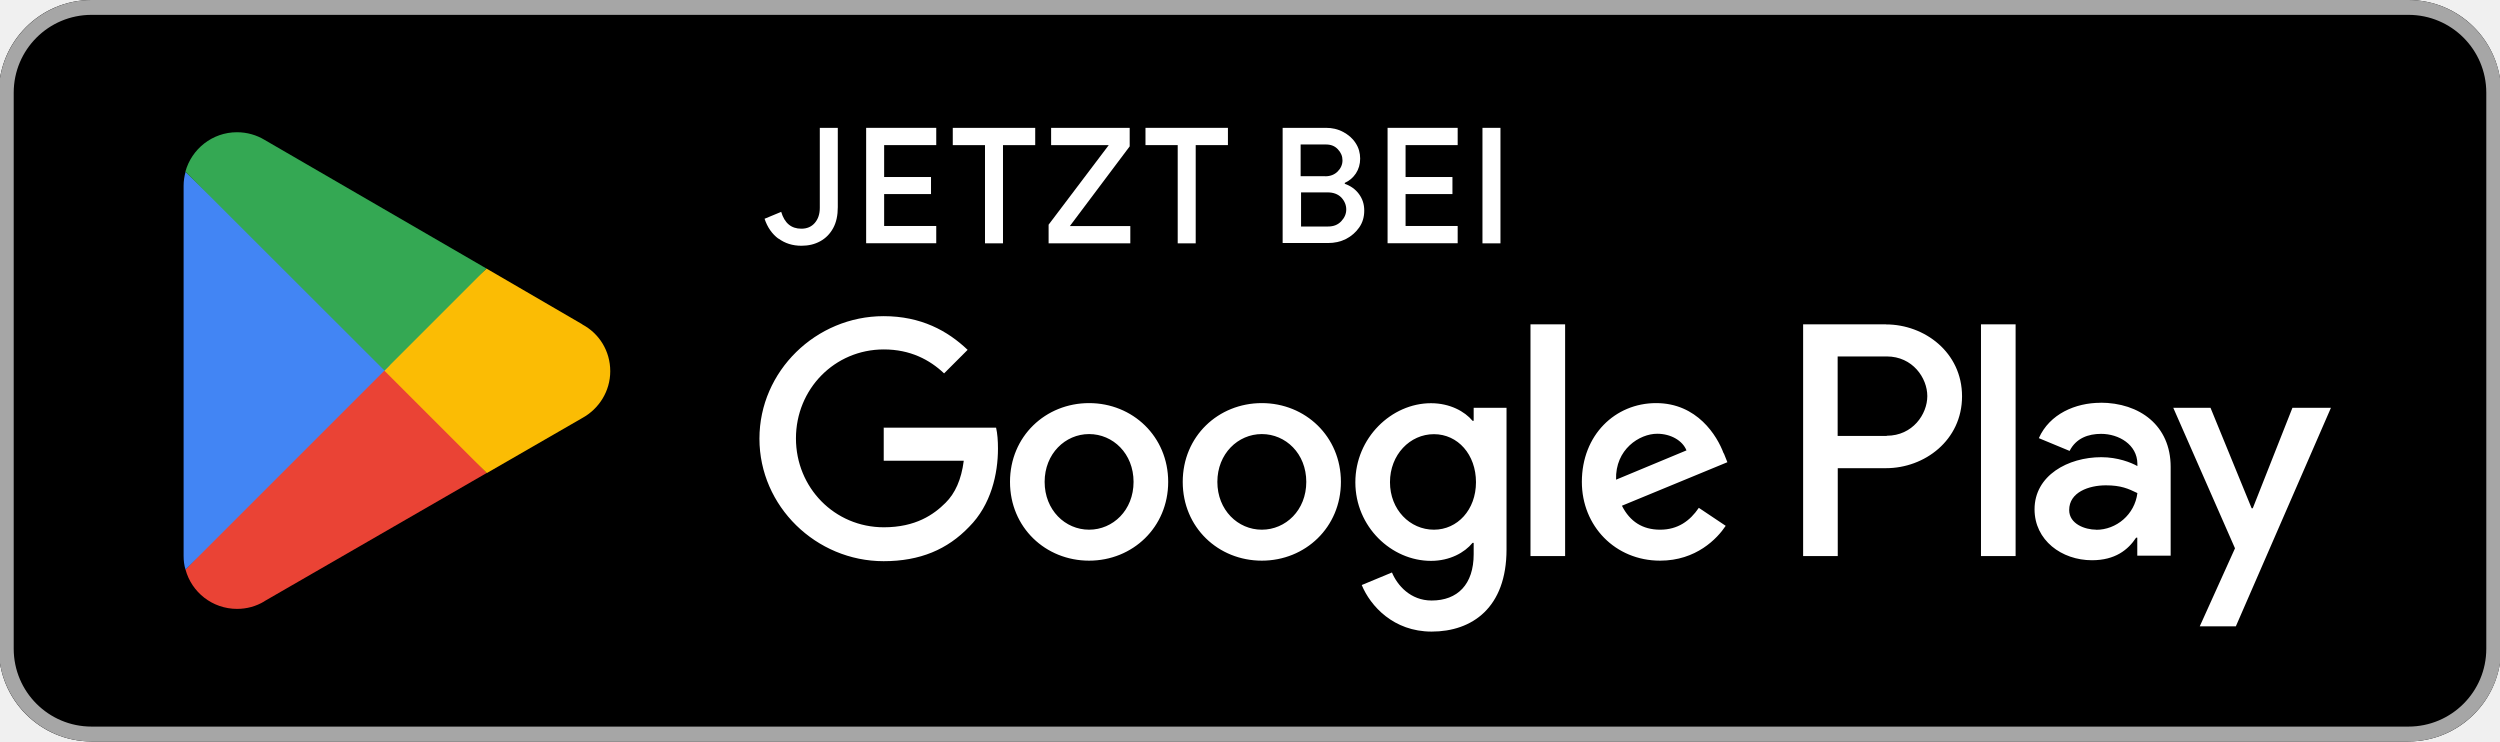
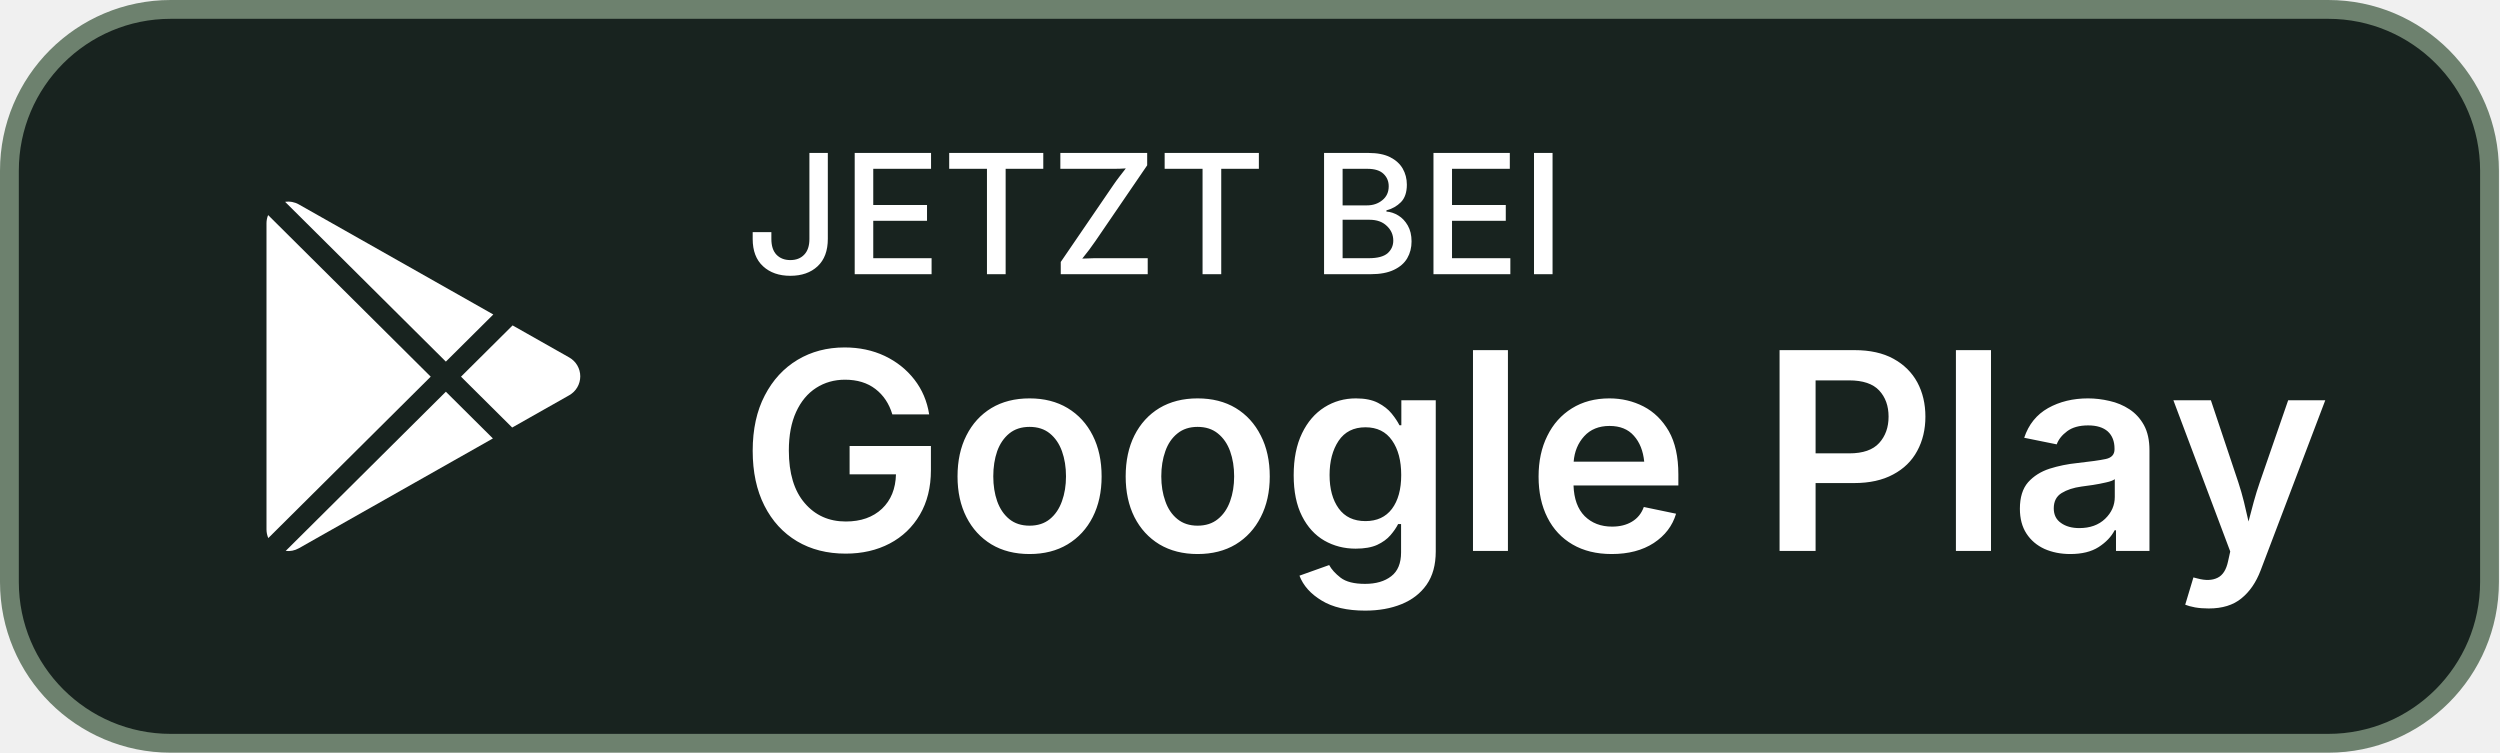
- <svg xmlns="http://www.w3.org/2000/svg" id="artwork" version="1.1" viewBox="0 0 238.96 70.87">
-   <defs>
-     <style>
-       .st0 {
-         fill: #4285f4;
-       }
- 
-       .st1 {
-         isolation: isolate;
-       }
- 
-       .st2 {
-         fill: #a6a6a6;
-       }
- 
-       .st3 {
-         fill: #34a853;
-       }
- 
-       .st4 {
-         fill: #fbbc04;
-       }
- 
-       .st5 {
-         fill: #fff;
-       }
- 
-       .st6 {
-         fill: #ea4335;
-       }
-     </style>
-   </defs>
-   <g>
-     <rect x="-.11" y="0" width="239.17" height="70.87" rx="8.86" ry="8.86" />
-     <path class="st2" d="M230.21,1.42c4.11,0,7.44,3.33,7.44,7.44v53.15c0,4.11-3.33,7.44-7.44,7.44H8.75c-4.11,0-7.44-3.33-7.44-7.44V8.86C1.31,4.75,4.64,1.42,8.75,1.42h221.46M230.21,0H8.75C3.88,0-.11,3.99-.11,8.86v53.15c0,4.87,3.99,8.86,8.86,8.86h221.46c4.87,0,8.86-3.99,8.86-8.86V8.86C239.07,3.99,235.08,0,230.21,0h0Z" />
-     <path class="st5" d="M120.61,38.53c-4.16,0-7.56,3.17-7.56,7.53s3.4,7.53,7.56,7.53,7.56-3.19,7.56-7.53-3.4-7.53-7.56-7.53ZM120.61,50.63c-2.29,0-4.25-1.88-4.25-4.57s1.97-4.57,4.25-4.57,4.25,1.86,4.25,4.57-1.97,4.57-4.25,4.57ZM104.1,38.53c-4.16,0-7.56,3.17-7.56,7.53s3.4,7.53,7.56,7.53,7.56-3.19,7.56-7.53-3.4-7.53-7.56-7.53ZM104.1,50.63c-2.29,0-4.25-1.88-4.25-4.57s1.97-4.57,4.25-4.57,4.25,1.86,4.25,4.57-1.97,4.57-4.25,4.57ZM84.47,40.85v3.19h7.65c-.23,1.81-.83,3.12-1.74,4.02-1.12,1.12-2.85,2.34-5.9,2.34-4.71,0-8.4-3.79-8.4-8.5s3.69-8.5,8.4-8.5c2.53,0,4.39.99,5.76,2.29l2.25-2.25c-1.91-1.82-4.45-3.22-8.03-3.22-6.45,0-11.87,5.24-11.87,11.71s5.42,11.71,11.87,11.71c3.49,0,6.11-1.13,8.17-3.28,2.11-2.11,2.76-5.08,2.76-7.48,0-.74-.05-1.44-.18-2h-10.75v-.02ZM164.75,43.33c-.62-1.68-2.53-4.8-6.45-4.8s-7.1,3.05-7.1,7.53c0,4.22,3.19,7.53,7.48,7.53,3.45,0,5.46-2.11,6.27-3.33l-2.57-1.72c-.85,1.26-2.02,2.09-3.7,2.09s-2.89-.78-3.65-2.29l10.08-4.16-.34-.85s-.02,0-.02,0ZM154.47,45.85c-.09-2.91,2.25-4.39,3.93-4.39,1.31,0,2.43.66,2.8,1.59l-6.73,2.8ZM146.29,53.15h3.31v-22.15h-3.31v22.15ZM140.86,40.22h-.11c-.74-.89-2.16-1.68-3.97-1.68-3.77,0-7.23,3.31-7.23,7.56s3.45,7.51,7.23,7.51c1.81,0,3.22-.8,3.97-1.72h.11v1.08c0,2.89-1.54,4.43-4.02,4.43-2.02,0-3.28-1.45-3.79-2.68l-2.89,1.2c.83,2,3.03,4.45,6.68,4.45,3.88,0,7.16-2.29,7.16-7.85v-13.54h-3.14s0,1.22,0,1.22ZM137.06,50.63c-2.29,0-4.2-1.91-4.2-4.54s1.91-4.59,4.2-4.59,4.02,1.95,4.02,4.59-1.77,4.54-4.02,4.54ZM180.27,31h-7.92v22.15h3.31v-8.4h4.62c3.67,0,7.26-2.66,7.26-6.87s-3.6-6.87-7.26-6.87h-.02ZM180.34,41.67h-4.69v-7.6h4.69c2.48,0,3.88,2.06,3.88,3.79s-1.4,3.79-3.88,3.79h0v.02ZM200.78,38.5c-2.39,0-4.87,1.06-5.9,3.38l2.94,1.22c.62-1.22,1.79-1.63,3.01-1.63,1.7,0,3.45,1.03,3.47,2.85v.23c-.6-.34-1.88-.85-3.45-.85-3.17,0-6.38,1.74-6.38,4.98,0,2.96,2.59,4.87,5.49,4.87,2.21,0,3.45-.99,4.22-2.16h.11v1.72h3.19v-8.49c0-3.93-2.94-6.13-6.73-6.13h.04ZM200.37,50.63c-1.08,0-2.59-.55-2.59-1.88,0-1.7,1.88-2.36,3.51-2.36,1.45,0,2.14.32,3.01.74-.25,2.06-2.02,3.51-3.93,3.51h0v-.02ZM219.12,38.98l-3.79,9.6h-.11l-3.93-9.6h-3.56l5.9,13.43-3.37,7.46h3.45l9.09-20.89s-3.69,0-3.69,0ZM189.35,53.15h3.31v-22.15h-3.31v22.15Z" />
-     <g>
-       <path class="st6" d="M36.6,34.41l-18.87,20.02h0c.58,2.18,2.57,3.77,4.93,3.77.94,0,1.82-.25,2.59-.71l.05-.04,21.22-12.24-9.94-10.82h.02v.02Z" />
-       <path class="st4" d="M55.68,31h-.02l-9.16-5.33-10.33,9.19,10.36,10.36,9.12-5.26c1.59-.87,2.68-2.55,2.68-4.48s-1.06-3.61-2.66-4.46h0v-.02Z" />
-       <path class="st0" d="M17.73,16.44c-.11.43-.18.85-.18,1.31v35.38c0,.46.05.89.18,1.31l19.51-19.51s-19.51-18.5-19.51-18.5Z" />
-       <path class="st3" d="M36.74,35.43l9.76-9.76-21.21-12.3c-.76-.46-1.67-.73-2.64-.73-2.36,0-4.34,1.61-4.93,3.77h0l19.01,18.99h0v.02Z" />
-     </g>
-   </g>
-   <g class="st1">
-     <path class="st5" d="M74.41,22.82c-.62-.46-1.06-1.1-1.33-1.91l1.59-.66c.32,1.08.96,1.61,1.93,1.61.53,0,.96-.18,1.28-.55s.48-.85.48-1.44v-7.65h1.72v7.58c0,.78-.14,1.45-.44,2s-.71.97-1.24,1.26-1.12.43-1.79.43c-.85,0-1.58-.23-2.2-.69v.02Z" />
-   </g>
-   <g class="st1">
-     <path class="st5" d="M82.79,12.22h6.7v1.65h-4.98v3.05h4.48v1.63h-4.48v3.05h4.98v1.65h-6.7v-11.04.02Z" />
-   </g>
-   <g class="st1">
-     <path class="st5" d="M94.15,13.87h-3.08v-1.65h7.88v1.65h-3.08v9.39h-1.72s0-9.39,0-9.39Z" />
-   </g>
-   <g class="st1">
-     <path class="st5" d="M100.22,21.49l5.76-7.62h-5.51v-1.65h7.51v1.77l-5.72,7.62h5.78v1.65h-7.81v-1.77Z" />
-   </g>
-   <g class="st1">
-     <path class="st5" d="M112.57,13.87h-3.08v-1.65h7.88v1.65h-3.08v9.39h-1.72v-9.39Z" />
-   </g>
-   <g class="st1">
-     <path class="st5" d="M122.6,12.22h4.15c.58,0,1.13.12,1.63.39.5.27.9.6,1.19,1.06.3.44.44.96.44,1.49s-.14,1.01-.41,1.42c-.27.41-.64.71-1.06.9v.09c.55.19,1.01.51,1.35.97s.51.97.51,1.59-.16,1.15-.48,1.61-.74.83-1.26,1.1c-.53.27-1.1.39-1.74.39h-4.32v-11.04.02ZM126.67,16.85c.5,0,.89-.16,1.19-.46s.46-.66.46-1.06-.14-.74-.44-1.06-.67-.46-1.15-.46h-2.41v3.03h2.34l.02.02ZM126.94,21.65c.53,0,.94-.16,1.26-.5s.48-.71.48-1.13-.16-.81-.48-1.15c-.32-.32-.76-.48-1.29-.48h-2.55v3.26h2.6-.02Z" />
-   </g>
-   <g class="st1">
-     <path class="st5" d="M132.63,12.22h6.7v1.65h-4.98v3.05h4.48v1.63h-4.48v3.05h4.98v1.65h-6.7v-11.04.02Z" />
-   </g>
-   <g class="st1">
-     <path class="st5" d="M141.7,12.22h1.72v11.04h-1.72v-11.04Z" />
-   </g>
+ <svg xmlns="http://www.w3.org/2000/svg" width="186" height="56" viewBox="0 0 186 56" fill="none">
+   <rect x="0.7" y="0.7" width="184.52" height="54.6" rx="12" fill="#18231F" />
+   <rect x="0.7" y="0.7" width="184.52" height="54.6" rx="12" stroke="#6D816E" stroke-width="1.4" />
+   <path transform="translate(18.5 15) scale(1.0833)" d="M22.018 13.298l-3.919 2.218-3.515-3.493 3.543-3.521 3.891 2.202a1.49 1.49 0 0 1 0 2.594zM1.337.924a1.486 1.486 0 0 0-.112.568v21.017c0 .217.045.419.124.6l11.155-11.087L1.337.924zm12.207 10.065l3.258-3.238L3.45.195a1.466 1.466 0 0 0-.946-.179l11.04 10.973zm0 2.067l-11 10.933c.298.036.612-.016.906-.183l13.324-7.54-3.23-3.21z" fill="white" />
+   <path d="M58.8 20.52Q57.54 20.52 56.77 19.81Q56 19.1 56 17.78V17.27H57.39V17.78Q57.39 18.55 57.77 18.95Q58.16 19.35 58.8 19.35Q59.45 19.35 59.83 18.95Q60.22 18.55 60.22 17.78V11.38H61.59V17.77Q61.59 19.1 60.83 19.81Q60.07 20.52 58.8 20.52ZM63.59 20.4V11.38H69.27V12.56H64.97V15.25H68.97V16.43H64.97V19.21H69.31V20.4ZM70.62 12.56V11.38H77.62V12.56H74.82V20.4H73.43V12.56ZM78.92 20.4V19.49L82.83 13.77Q83.04 13.46 83.28 13.15Q83.51 12.84 83.76 12.53Q83.32 12.56 82.87 12.56Q82.42 12.56 81.98 12.56H78.89V11.38H85.35V12.3L81.51 17.92Q81.28 18.26 81.03 18.59Q80.78 18.92 80.52 19.24Q80.96 19.22 81.41 19.21Q81.87 19.21 82.32 19.21H85.39V20.4ZM86.65 12.56V11.38H93.66V12.56H90.86V20.4H89.47V12.56ZM98.51 20.4V11.38H101.83Q102.79 11.38 103.42 11.69Q104.05 12.01 104.36 12.54Q104.67 13.08 104.67 13.74Q104.67 14.59 104.23 15.04Q103.78 15.49 103.15 15.65V15.74Q103.6 15.77 104.03 16.03Q104.46 16.29 104.74 16.78Q105.02 17.27 105.02 17.96Q105.02 18.66 104.7 19.21Q104.38 19.76 103.7 20.08Q103.03 20.4 101.98 20.4ZM99.89 19.21H101.84Q102.81 19.21 103.24 18.84Q103.66 18.46 103.66 17.9Q103.66 17.26 103.18 16.81Q102.71 16.35 101.89 16.35H99.89ZM99.89 15.28H101.7Q102.38 15.28 102.85 14.89Q103.32 14.51 103.32 13.86Q103.32 13.3 102.93 12.93Q102.54 12.56 101.74 12.56H99.89ZM106.65 20.4V11.38H112.33V12.56H108.03V15.25H112.03V16.43H108.03V19.21H112.37V20.4ZM115.51 11.38V20.4H114.13V11.38Z" fill="white" />
+   <path d="M62.92 41.19Q60.85 41.19 59.3 40.27Q57.74 39.34 56.87 37.62Q56 35.9 56 33.54Q56 31.14 56.9 29.42Q57.79 27.7 59.34 26.77Q60.88 25.85 62.84 25.85Q64.48 25.85 65.82 26.48Q67.16 27.12 68.03 28.24Q68.9 29.36 69.13 30.83H66.39Q66.03 29.63 65.13 28.94Q64.23 28.25 62.87 28.25Q61.67 28.25 60.72 28.86Q59.77 29.47 59.23 30.65Q58.69 31.83 58.69 33.52Q58.69 36.06 59.87 37.43Q61.04 38.8 62.93 38.8Q64.61 38.8 65.62 37.85Q66.62 36.9 66.66 35.29H63.21V33.18H69.26V34.98Q69.26 36.89 68.44 38.29Q67.62 39.69 66.19 40.44Q64.76 41.19 62.92 41.19ZM76.6 41.22Q74.96 41.22 73.76 40.5Q72.56 39.77 71.9 38.47Q71.24 37.17 71.24 35.45Q71.24 33.7 71.9 32.4Q72.56 31.09 73.76 30.36Q74.96 29.64 76.6 29.64Q78.23 29.64 79.43 30.36Q80.64 31.09 81.3 32.4Q81.96 33.7 81.96 35.45Q81.96 37.17 81.3 38.47Q80.64 39.77 79.43 40.5Q78.23 41.22 76.6 41.22ZM76.6 39.11Q77.51 39.11 78.11 38.62Q78.71 38.13 79.01 37.29Q79.31 36.46 79.31 35.44Q79.31 34.41 79.01 33.57Q78.71 32.74 78.11 32.25Q77.51 31.76 76.6 31.76Q75.69 31.76 75.09 32.25Q74.49 32.74 74.19 33.57Q73.9 34.41 73.9 35.44Q73.9 36.46 74.19 37.29Q74.49 38.13 75.09 38.62Q75.69 39.11 76.6 39.11ZM89.1 41.22Q87.47 41.22 86.26 40.5Q85.06 39.77 84.4 38.47Q83.75 37.17 83.75 35.45Q83.75 33.7 84.4 32.4Q85.06 31.09 86.26 30.36Q87.47 29.64 89.1 29.64Q90.74 29.64 91.94 30.36Q93.14 31.09 93.8 32.4Q94.47 33.7 94.47 35.45Q94.47 37.17 93.8 38.47Q93.14 39.77 91.94 40.5Q90.74 41.22 89.1 41.22ZM89.1 39.11Q90.01 39.11 90.61 38.62Q91.22 38.13 91.52 37.29Q91.82 36.46 91.82 35.44Q91.82 34.41 91.52 33.57Q91.22 32.74 90.61 32.25Q90.01 31.76 89.1 31.76Q88.2 31.76 87.6 32.25Q86.99 32.74 86.7 33.57Q86.4 34.41 86.4 35.44Q86.4 36.46 86.7 37.29Q86.99 38.13 87.6 38.62Q88.2 39.11 89.1 39.11ZM101.57 45.43Q99.55 45.43 98.33 44.68Q97.1 43.94 96.68 42.83L98.89 42.04Q99.15 42.52 99.74 42.98Q100.34 43.44 101.56 43.44Q102.78 43.44 103.51 42.87Q104.24 42.31 104.24 41.1V38.99H104.02Q103.82 39.39 103.45 39.82Q103.08 40.25 102.46 40.54Q101.84 40.82 100.86 40.82Q99.58 40.82 98.53 40.22Q97.48 39.61 96.87 38.4Q96.25 37.18 96.25 35.36Q96.25 33.52 96.87 32.24Q97.48 30.97 98.54 30.3Q99.59 29.64 100.88 29.64Q101.88 29.64 102.52 29.97Q103.16 30.3 103.54 30.77Q103.92 31.24 104.12 31.64H104.26V29.78H106.82V41.02Q106.82 42.53 106.14 43.5Q105.46 44.47 104.27 44.95Q103.09 45.43 101.57 45.43ZM101.59 38.77Q102.87 38.77 103.56 37.86Q104.25 36.94 104.25 35.34Q104.25 33.74 103.57 32.77Q102.89 31.79 101.59 31.79Q100.27 31.79 99.59 32.8Q98.92 33.81 98.92 35.34Q98.92 36.89 99.6 37.83Q100.28 38.77 101.59 38.77ZM112.19 26.05V40.99H109.59V26.05ZM119.91 41.22Q118.22 41.22 117 40.51Q115.78 39.8 115.13 38.51Q114.47 37.21 114.47 35.46Q114.47 33.73 115.12 32.43Q115.76 31.12 116.95 30.38Q118.14 29.64 119.74 29.64Q121.11 29.64 122.28 30.24Q123.44 30.84 124.16 32.08Q124.87 33.33 124.87 35.3V36.12H117.07Q117.12 37.61 117.9 38.4Q118.69 39.18 119.94 39.18Q120.81 39.18 121.42 38.81Q122.04 38.44 122.3 37.72L124.7 38.22Q124.3 39.57 123.04 40.4Q121.78 41.22 119.91 41.22ZM117.08 34.35H122.33Q122.21 33.14 121.56 32.42Q120.92 31.69 119.75 31.69Q118.56 31.69 117.86 32.46Q117.17 33.22 117.08 34.35ZM132.4 40.99V26.05H137.98Q139.7 26.05 140.87 26.69Q142.05 27.34 142.65 28.45Q143.25 29.57 143.25 31Q143.25 32.43 142.64 33.55Q142.04 34.67 140.85 35.3Q139.67 35.94 137.94 35.94H135.08V40.99ZM135.08 33.73H137.59Q139.11 33.73 139.81 32.96Q140.51 32.19 140.51 31Q140.51 29.8 139.81 29.05Q139.11 28.3 137.57 28.3H135.08ZM148.13 26.05V40.99H145.52V26.05ZM154.03 41.22Q152.97 41.22 152.11 40.84Q151.26 40.45 150.77 39.7Q150.28 38.95 150.28 37.85Q150.28 36.58 150.89 35.88Q151.51 35.19 152.49 34.87Q153.47 34.56 154.55 34.45Q156.01 34.29 156.67 34.15Q157.32 34.01 157.32 33.43V33.38Q157.32 32.56 156.82 32.1Q156.31 31.65 155.36 31.65Q154.38 31.65 153.8 32.08Q153.22 32.51 153.02 33.06L150.6 32.57Q151.09 31.09 152.38 30.36Q153.67 29.64 155.35 29.64Q156.14 29.64 156.95 29.83Q157.76 30.01 158.43 30.45Q159.1 30.89 159.51 31.63Q159.92 32.38 159.92 33.5V40.99H157.43V39.45H157.33Q156.96 40.17 156.14 40.7Q155.33 41.22 154.03 41.22ZM154.7 39.29Q155.9 39.29 156.62 38.6Q157.34 37.91 157.34 36.97V35.65Q157.16 35.79 156.7 35.89Q156.23 36 155.72 36.08Q155.2 36.15 154.86 36.2Q153.98 36.32 153.39 36.68Q152.8 37.04 152.8 37.82Q152.8 38.54 153.34 38.91Q153.87 39.29 154.7 39.29ZM162.58 44.99 163.19 42.96 163.5 43.04Q164.39 43.28 164.98 42.99Q165.57 42.71 165.77 41.75L165.93 41.03L161.7 29.78H164.49L166.53 35.88Q166.77 36.61 166.95 37.34Q167.13 38.07 167.29 38.8Q167.48 38.06 167.68 37.33Q167.88 36.6 168.13 35.88L170.24 29.78H173L168.19 42.44Q167.68 43.78 166.76 44.52Q165.85 45.27 164.33 45.27Q163.77 45.27 163.31 45.19Q162.84 45.1 162.58 44.99Z" fill="white" />
</svg>
